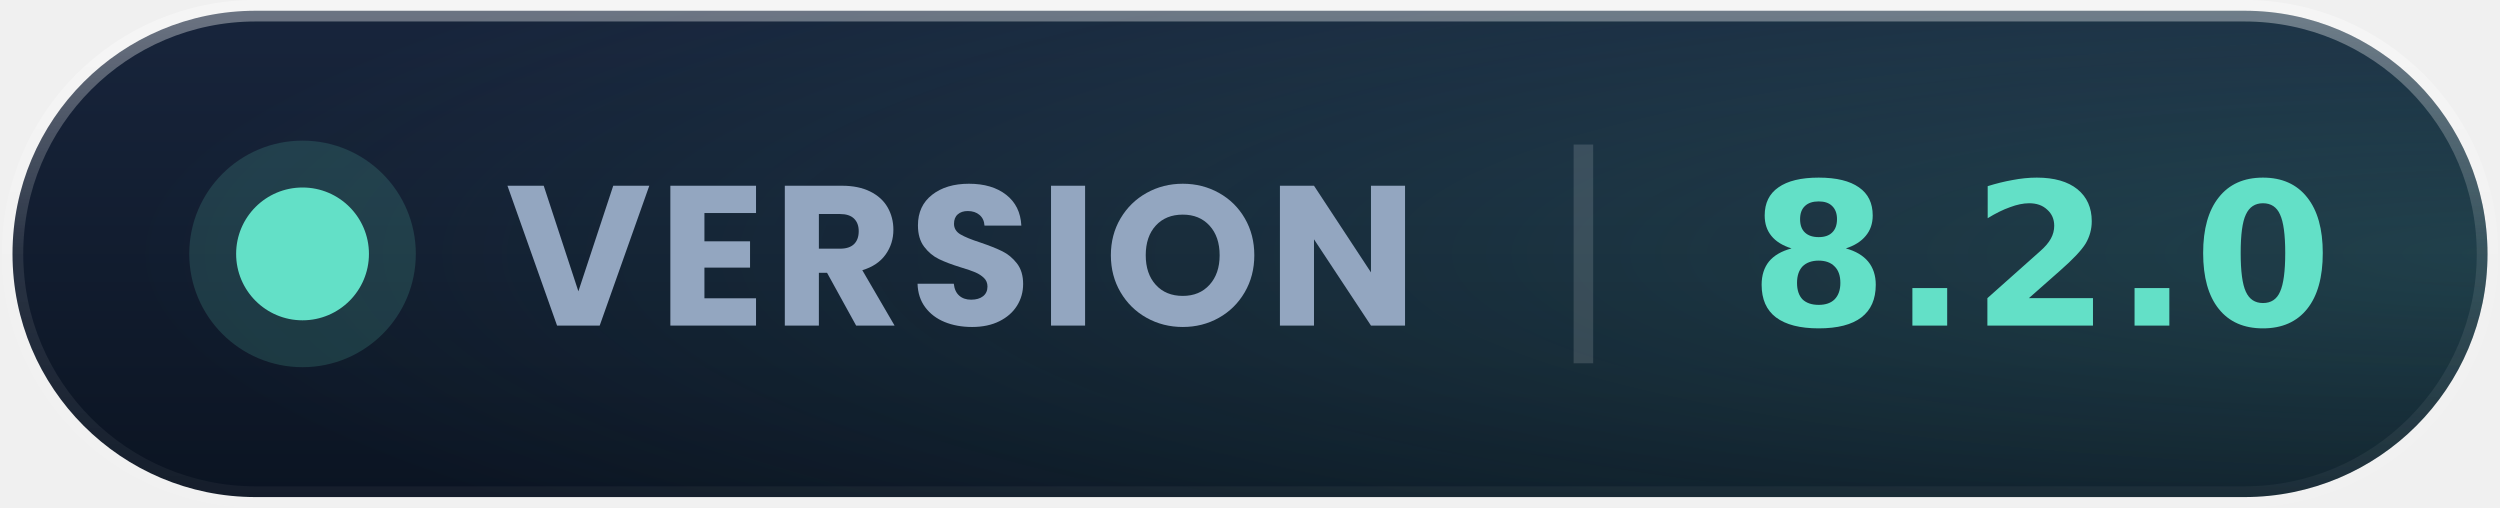
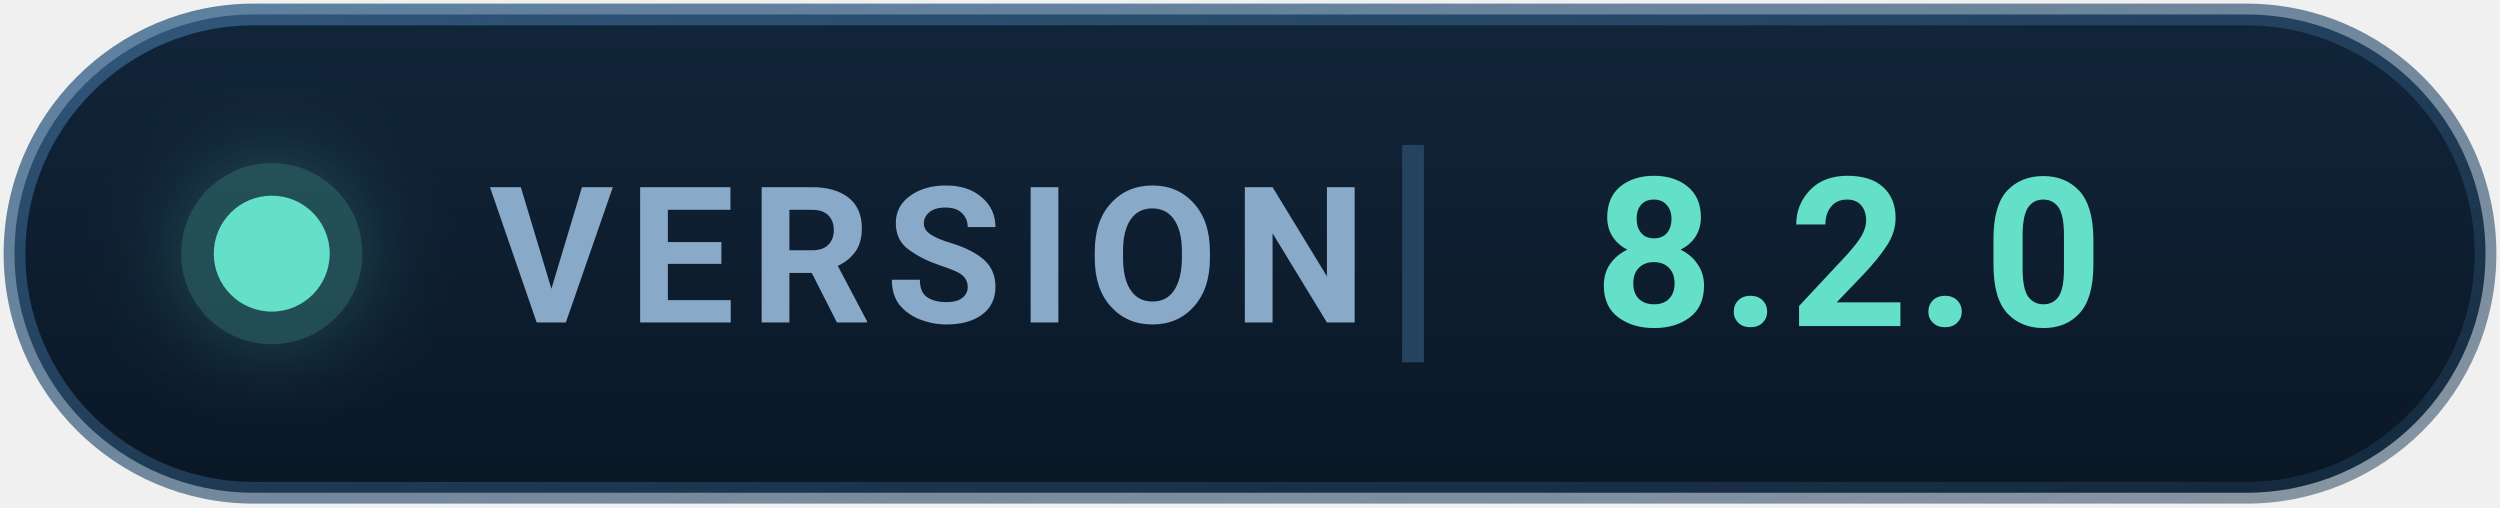
- <svg xmlns="http://www.w3.org/2000/svg" width="128" height="26" viewBox="0 0 127.82 26" role="img" aria-label="version: 8.2.0">
+ <svg xmlns="http://www.w3.org/2000/svg" width="138" height="28" viewBox="0 0 138 28" role="img" aria-label="Version 8.2.0">
  <defs>
-     <linearGradient id="pill" x1="0" y1="0" x2="0" y2="1">
-       <stop offset="0" stop-color="#18253c" />
-       <stop offset="1" stop-color="#0b1422" />
+     <linearGradient id="v-bg" x1="0" y1="0" x2="0" y2="1">
+       <stop offset="0%" stop-color="#11253a" />
+       <stop offset="100%" stop-color="#0a1725" />
    </linearGradient>
-     <linearGradient id="edge" x1="0" y1="0" x2="0" y2="1">
-       <stop offset="0" stop-color="#ffffff" stop-opacity=".36" />
-       <stop offset=".5" stop-color="#ffffff" stop-opacity=".10" />
-       <stop offset="1" stop-color="#ffffff" stop-opacity=".04" />
+     <linearGradient id="v-border" x1="0" y1="0" x2="1" y2="1">
+       <stop offset="0%" stop-color="#38648c" stop-opacity="0.8" />
+       <stop offset="100%" stop-color="#1e3a54" stop-opacity="0.5" />
    </linearGradient>
-     <radialGradient id="wash" cx="1" cy=".5" r=".95">
-       <stop offset="0" stop-color="#63e0c7" stop-opacity=".18" />
-       <stop offset="1" stop-color="#63e0c7" stop-opacity="0" />
-     </radialGradient>
+     <filter id="v-glow" x="-50%" y="-50%" width="200%" height="200%">
+       <feGaussianBlur stdDeviation="2.5" result="blur" />
+       <feComposite in="SourceGraphic" in2="blur" operator="over" />
+     </filter>
  </defs>
-   <rect x=".55" y=".55" width="126.72" height="24.9" rx="12.45" fill="url(#pill)" />
-   <rect x=".55" y=".55" width="126.72" height="24.9" rx="12.45" fill="url(#wash)" />
-   <rect x=".55" y=".55" width="126.72" height="24.9" rx="12.45" fill="none" stroke="url(#edge)" stroke-width="1.1" />
-   <circle cx="15.40" cy="13.0" r="5.8" fill="#63e0c7" opacity=".16" />
-   <circle cx="15.40" cy="13.0" r="3.4" fill="#63e0c7" />
-   <path d="M80.98 7.4v11.2" stroke="#ffffff" stroke-opacity=".14" stroke-width="1" />
-   <g transform="translate(25.80,16.67)" fill="#93a6c0">
-     <path transform="translate(0.00,0) scale(0.0102,-0.0102)" d="M721.00 702.00 472.00 0.00H258.00L9.00 702.00H191.00L365.00 172.00L540.00 702.00Z" />
-     <path transform="translate(7.80,0) scale(0.0102,-0.0102)" d="M233.00 565.00V423.00H462.00V291.00H233.00V137.00H492.00V0.00H62.00V702.00H492.00V565.00Z" />
-     <path transform="translate(13.66,0) scale(0.0102,-0.0102)" d="M420.00 0.00 274.00 265.00H233.00V0.00H62.00V702.00H349.00Q432.00 702.00 490.50 673.00Q549.00 644.00 578.00 593.50Q607.00 543.00 607.00 481.00Q607.00 411.00 567.50 356.00Q528.00 301.00 451.00 278.00L613.00 0.00ZM233.00 386.00H339.00Q386.00 386.00 409.50 409.00Q433.00 432.00 433.00 474.00Q433.00 514.00 409.50 537.00Q386.00 560.00 339.00 560.00H233.00Z" />
-     <path transform="translate(20.66,0) scale(0.0102,-0.0102)" d="M42.00 210.00H224.00Q228.00 171.00 251.00 150.50Q274.00 130.00 311.00 130.00Q349.00 130.00 371.00 147.50Q393.00 165.00 393.00 196.00Q393.00 222.00 375.50 239.00Q358.00 256.00 332.50 267.00Q307.00 278.00 260.00 292.00Q192.00 313.00 149.00 334.00Q106.00 355.00 75.00 396.00Q44.00 437.00 44.00 503.00Q44.00 601.00 115.00 656.50Q186.00 712.00 300.00 712.00Q416.00 712.00 487.00 656.50Q558.00 601.00 563.00 502.00H378.00Q376.00 536.00 353.00 555.50Q330.00 575.00 294.00 575.00Q263.00 575.00 244.00 558.50Q225.00 542.00 225.00 511.00Q225.00 477.00 257.00 458.00Q289.00 439.00 357.00 417.00Q425.00 394.00 467.50 373.00Q510.00 352.00 541.00 312.00Q572.00 272.00 572.00 209.00Q572.00 149.00 541.50 100.00Q511.00 51.00 453.00 22.00Q395.00 -7.00 316.00 -7.00Q239.00 -7.00 178.00 18.00Q117.00 43.00 80.50 92.00Q44.00 141.00 42.00 210.00Z" />
-     <path transform="translate(27.29,0) scale(0.0102,-0.0102)" d="M233.00 702.00V0.00H62.00V702.00Z" />
-     <path transform="translate(30.65,0) scale(0.0102,-0.0102)" d="M33.00 353.00Q33.00 456.00 81.50 538.00Q130.00 620.00 212.50 666.00Q295.00 712.00 394.00 712.00Q493.00 712.00 575.50 666.00Q658.00 620.00 705.50 538.00Q753.00 456.00 753.00 353.00Q753.00 250.00 705.00 167.50Q657.00 85.00 575.00 39.00Q493.00 -7.00 394.00 -7.00Q295.00 -7.00 212.50 39.00Q130.00 85.00 81.50 167.50Q33.00 250.00 33.00 353.00ZM579.00 353.00Q579.00 446.00 528.50 501.50Q478.00 557.00 394.00 557.00Q309.00 557.00 258.50 502.00Q208.00 447.00 208.00 353.00Q208.00 260.00 258.50 204.50Q309.00 149.00 394.00 149.00Q478.00 149.00 528.50 205.00Q579.00 261.00 579.00 353.00Z" />
-     <path transform="translate(39.01,0) scale(0.0102,-0.0102)" d="M690.00 0.00H519.00L233.00 433.00V0.00H62.00V702.00H233.00L519.00 267.00V702.00H690.00Z" />
-   </g>
-   <text x="89.48" y="16.67" font-family="Verdana,'DejaVu Sans','Segoe UI',Arial,sans-serif" font-size="10.2" font-weight="700" letter-spacing=".2" fill="#63e0c7">8.2.0</text>
+   <style>
+     text { font-family: -apple-system, BlinkMacSystemFont, "Segoe UI", Roboto, Helvetica, Arial, sans-serif; }
+     @keyframes pulseEmerald {
+       0%, 100% { transform: scale(1); opacity: 0.85; }
+       50% { transform: scale(1.3); opacity: 1; }
+     }
+     .dot-v { animation: pulseEmerald 2.5s ease-in-out infinite; transform-origin: 15px 14px; }
+     @media (prefers-reduced-motion: reduce) { .dot-v { animation: none; } }
+   </style>
+   <rect x="0.8" y="0.8" width="136.4" height="26.4" rx="13.2" fill="url(#v-bg)" stroke="url(#v-border)" stroke-width="1.2" />
+   <circle cx="15" cy="14" r="5" fill="#63e0c7" opacity="0.25" filter="url(#v-glow)" />
+   <circle cx="15" cy="14" r="3.2" fill="#63e0c7" class="dot-v" />
+   <text x="27" y="17.8" fill="#88a9c7" font-size="10.5" font-weight="700" letter-spacing="0.8">VERSION</text>
+   <line x1="78" y1="8" x2="78" y2="20" stroke="#25425f" stroke-width="1.2" />
+   <text x="88" y="18" fill="#63e0c7" font-size="11.5" font-weight="700" letter-spacing="0.4">8.2.0</text>
</svg>
